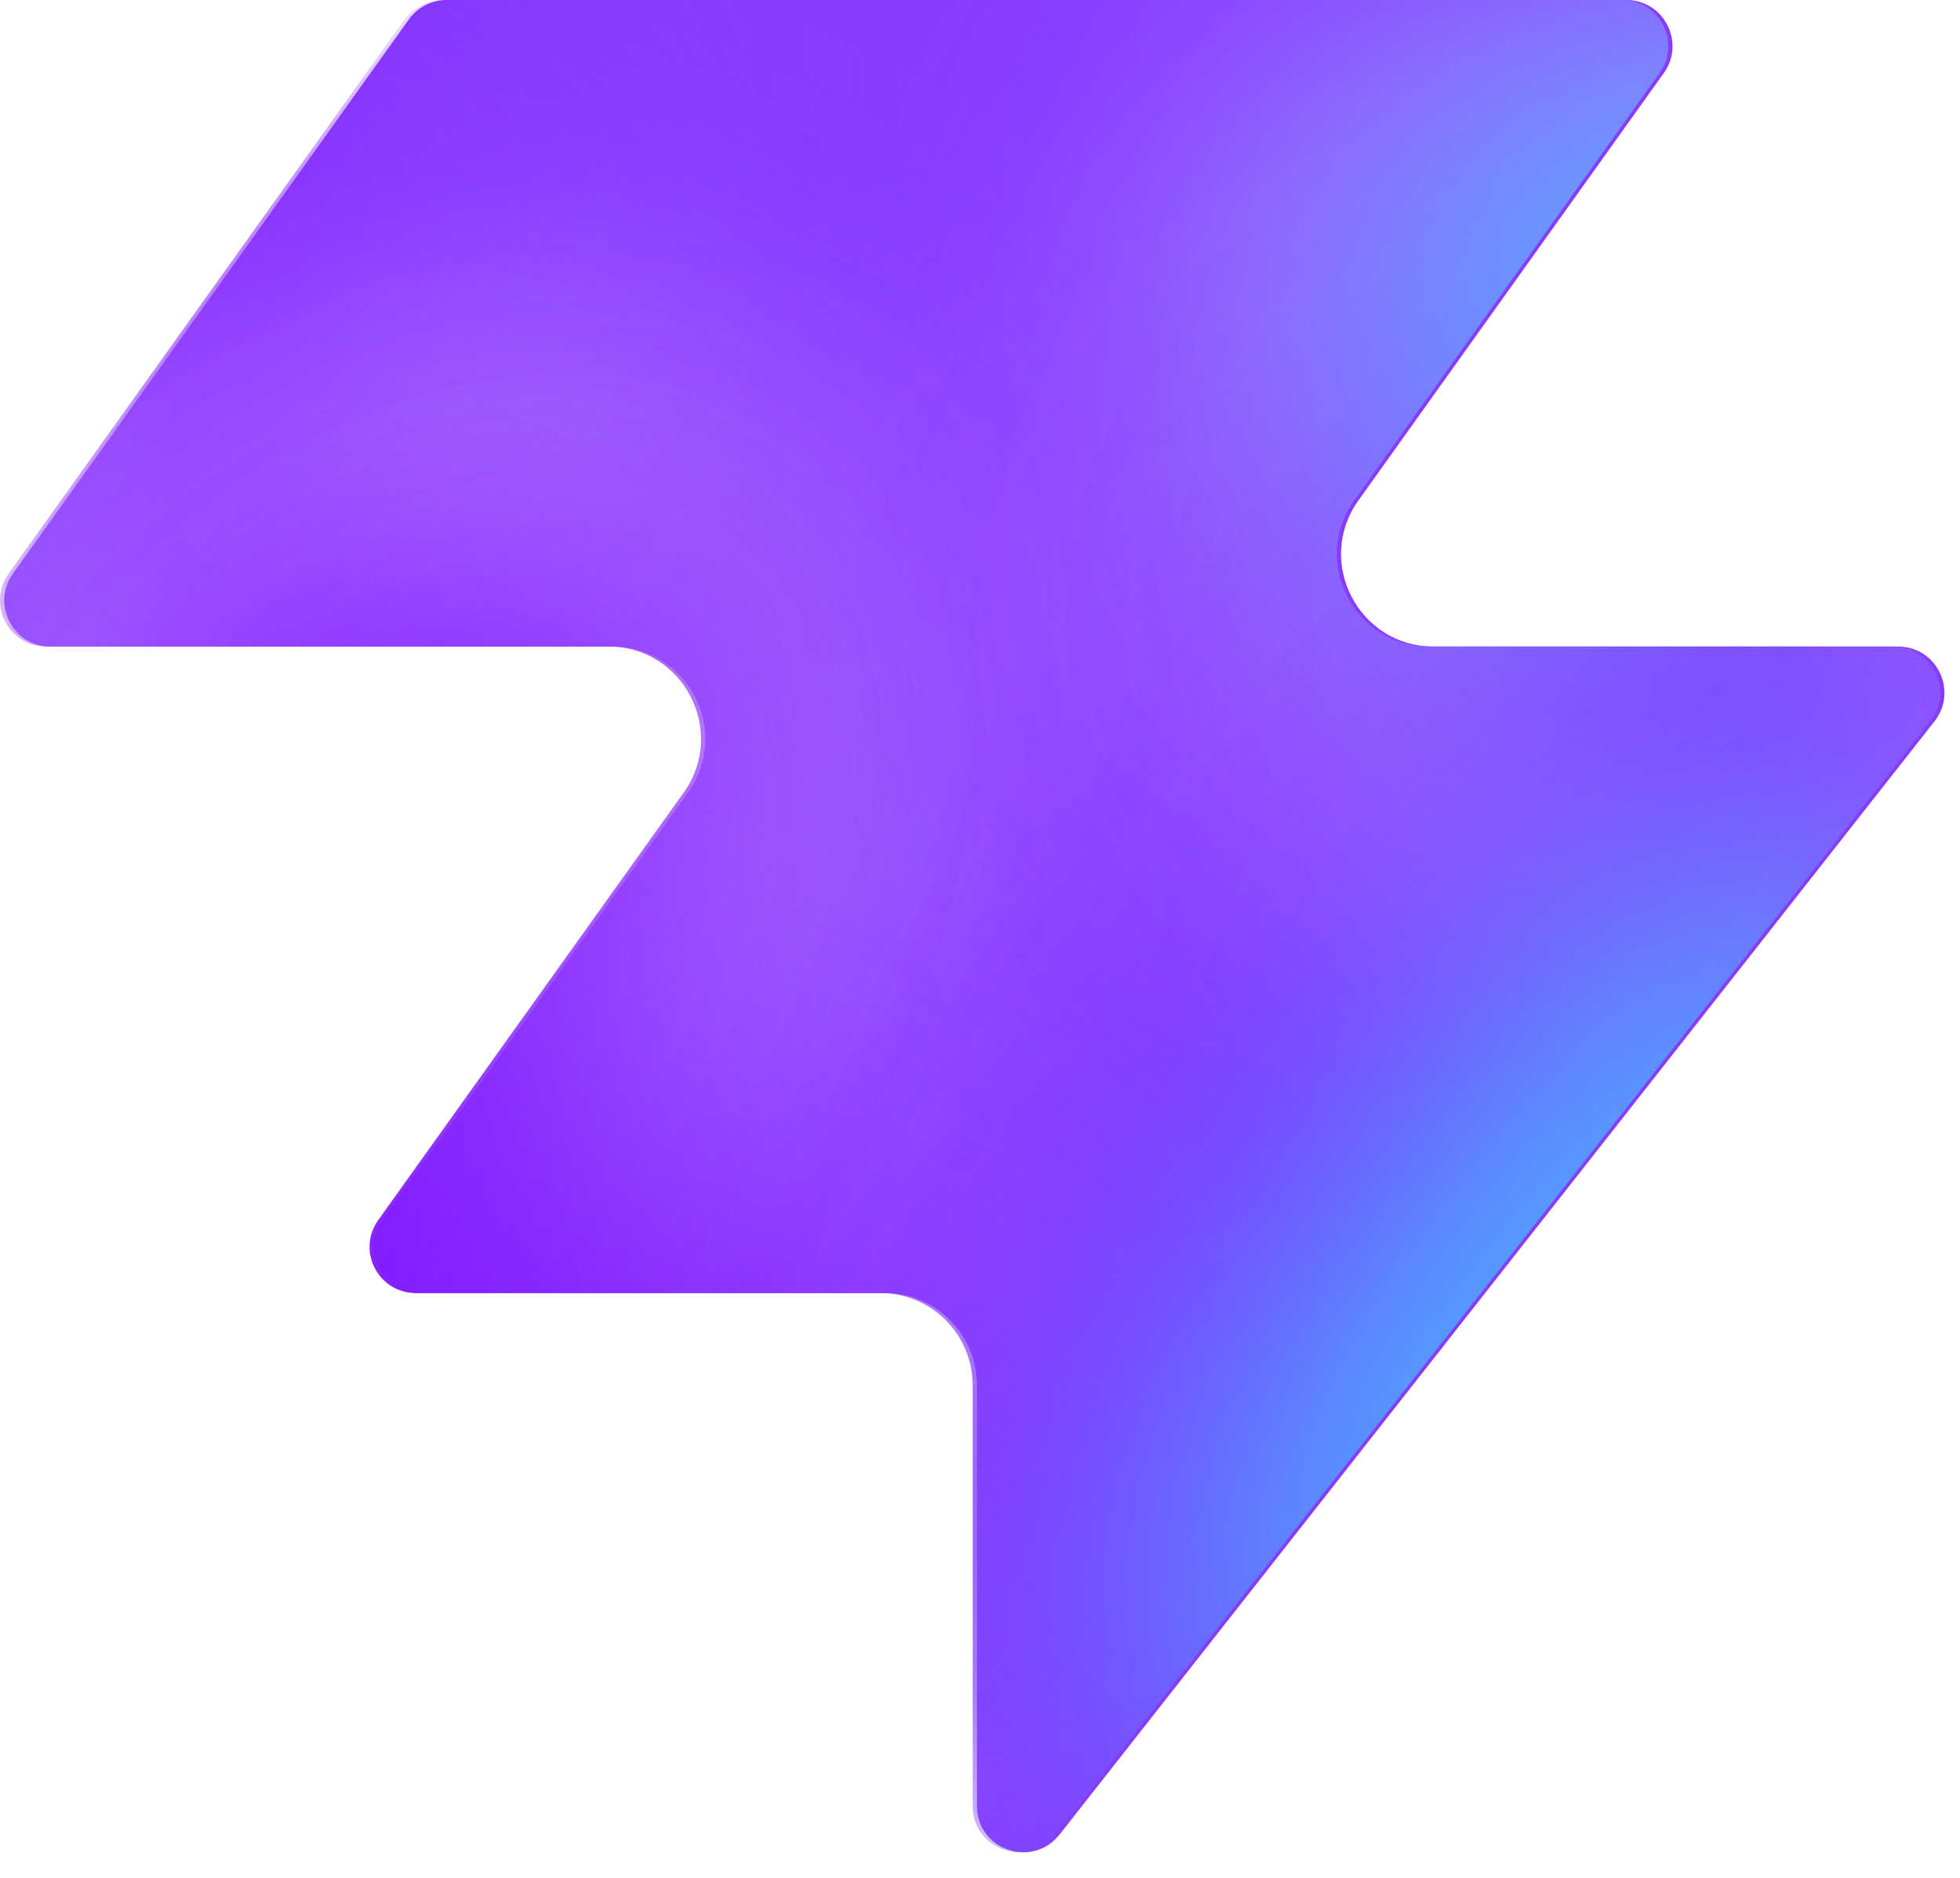
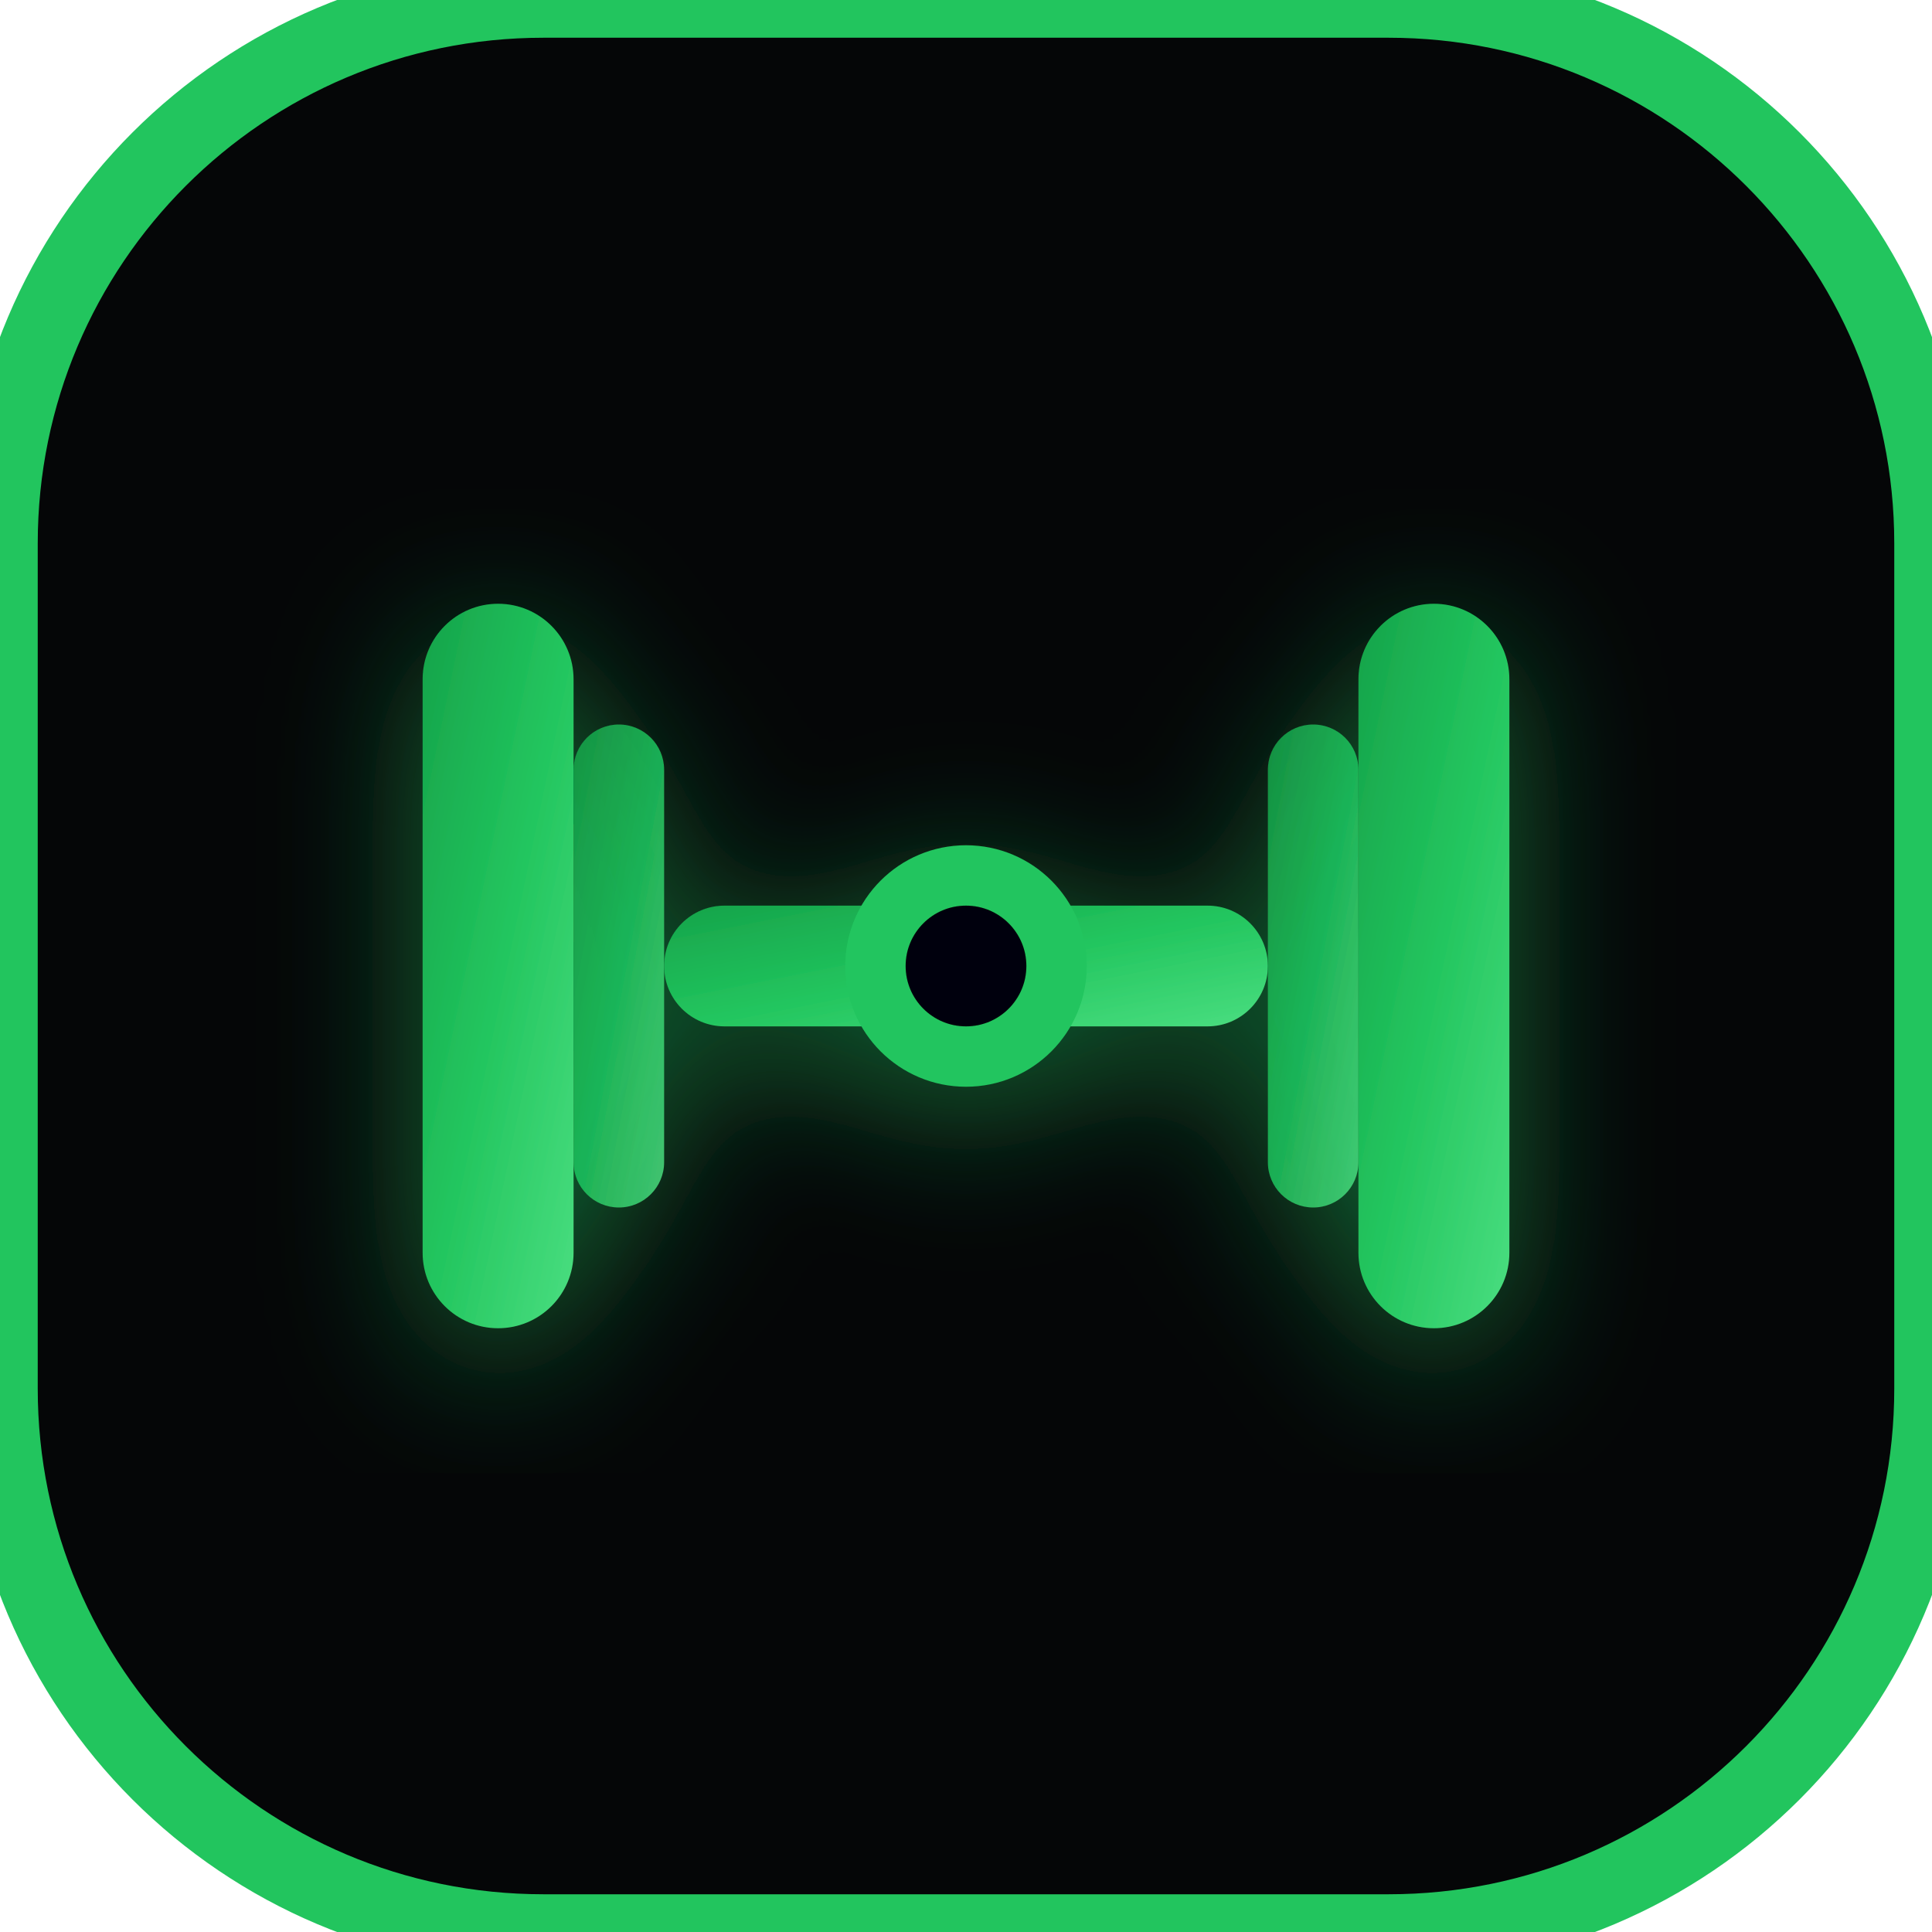
- <svg xmlns="http://www.w3.org/2000/svg" width="48" height="46" fill="none" viewBox="0 0 48 46">
-   <path fill="#863bff" d="M25.946 44.938c-.664.845-2.021.375-2.021-.698V33.937a2.26 2.26 0 0 0-2.262-2.262H10.287c-.92 0-1.456-1.04-.92-1.788l7.48-10.471c1.07-1.497 0-3.578-1.842-3.578H1.237c-.92 0-1.456-1.04-.92-1.788L10.013.474c.214-.297.556-.474.92-.474h28.894c.92 0 1.456 1.04.92 1.788l-7.48 10.471c-1.07 1.498 0 3.579 1.842 3.579h11.377c.943 0 1.473 1.088.89 1.83L25.947 44.94z" style="fill:#863bff;fill:color(display-p3 .525 .23 1);fill-opacity:1" />
-   <mask id="a" width="48" height="46" x="0" y="0" maskUnits="userSpaceOnUse" style="mask-type:alpha">
-     <path fill="#000" d="M25.842 44.938c-.664.844-2.021.375-2.021-.698V33.937a2.26 2.26 0 0 0-2.262-2.262H10.183c-.92 0-1.456-1.04-.92-1.788l7.48-10.471c1.07-1.498 0-3.579-1.842-3.579H1.133c-.92 0-1.456-1.04-.92-1.787L9.91.473c.214-.297.556-.474.92-.474h28.894c.92 0 1.456 1.04.92 1.788l-7.48 10.471c-1.07 1.498 0 3.578 1.842 3.578h11.377c.943 0 1.473 1.088.89 1.832L25.843 44.94z" style="fill:#000;fill-opacity:1" />
-   </mask>
-   <g mask="url(#a)">
-     <g filter="url(#b)">
-       <ellipse cx="5.508" cy="14.704" fill="#ede6ff" rx="5.508" ry="14.704" style="fill:#ede6ff;fill:color(display-p3 .927 .903 1);fill-opacity:1" transform="matrix(.00324 1 1 -.00324 -4.47 31.516)" />
-     </g>
-     <g filter="url(#c)">
-       <ellipse cx="10.399" cy="29.851" fill="#ede6ff" rx="10.399" ry="29.851" style="fill:#ede6ff;fill:color(display-p3 .927 .903 1);fill-opacity:1" transform="matrix(.00324 1 1 -.00324 -39.328 7.883)" />
-     </g>
-     <g filter="url(#d)">
-       <ellipse cx="5.508" cy="30.487" fill="#7e14ff" rx="5.508" ry="30.487" style="fill:#7e14ff;fill:color(display-p3 .492 .077 1);fill-opacity:1" transform="rotate(89.814 -25.913 -14.639)scale(1 -1)" />
-     </g>
-     <g filter="url(#e)">
-       <ellipse cx="5.508" cy="30.599" fill="#7e14ff" rx="5.508" ry="30.599" style="fill:#7e14ff;fill:color(display-p3 .492 .077 1);fill-opacity:1" transform="rotate(89.814 -32.644 -3.334)scale(1 -1)" />
-     </g>
-     <g filter="url(#f)">
-       <ellipse cx="5.508" cy="30.599" fill="#7e14ff" rx="5.508" ry="30.599" style="fill:#7e14ff;fill:color(display-p3 .492 .077 1);fill-opacity:1" transform="matrix(.00324 1 1 -.00324 -34.34 30.47)" />
-     </g>
-     <g filter="url(#g)">
-       <ellipse cx="14.072" cy="22.078" fill="#ede6ff" rx="14.072" ry="22.078" style="fill:#ede6ff;fill:color(display-p3 .927 .903 1);fill-opacity:1" transform="rotate(93.35 24.506 48.493)scale(-1 1)" />
-     </g>
-     <g filter="url(#h)">
-       <ellipse cx="3.47" cy="21.501" fill="#7e14ff" rx="3.47" ry="21.501" style="fill:#7e14ff;fill:color(display-p3 .492 .077 1);fill-opacity:1" transform="rotate(89.009 28.708 47.59)scale(-1 1)" />
-     </g>
-     <g filter="url(#i)">
-       <ellipse cx="3.47" cy="21.501" fill="#7e14ff" rx="3.47" ry="21.501" style="fill:#7e14ff;fill:color(display-p3 .492 .077 1);fill-opacity:1" transform="rotate(89.009 28.708 47.59)scale(-1 1)" />
-     </g>
-     <g filter="url(#j)">
-       <ellipse cx=".387" cy="8.972" fill="#7e14ff" rx="4.407" ry="29.108" style="fill:#7e14ff;fill:color(display-p3 .492 .077 1);fill-opacity:1" transform="rotate(39.51 .387 8.972)" />
-     </g>
-     <g filter="url(#k)">
-       <ellipse cx="47.523" cy="-6.092" fill="#7e14ff" rx="4.407" ry="29.108" style="fill:#7e14ff;fill:color(display-p3 .492 .077 1);fill-opacity:1" transform="rotate(37.892 47.523 -6.092)" />
-     </g>
-     <g filter="url(#l)">
-       <ellipse cx="41.412" cy="6.333" fill="#47bfff" rx="5.971" ry="9.665" style="fill:#47bfff;fill:color(display-p3 .28 .748 1);fill-opacity:1" transform="rotate(37.892 41.412 6.333)" />
-     </g>
-     <g filter="url(#m)">
-       <ellipse cx="-1.879" cy="38.332" fill="#7e14ff" rx="4.407" ry="29.108" style="fill:#7e14ff;fill:color(display-p3 .492 .077 1);fill-opacity:1" transform="rotate(37.892 -1.88 38.332)" />
-     </g>
-     <g filter="url(#n)">
-       <ellipse cx="-1.879" cy="38.332" fill="#7e14ff" rx="4.407" ry="29.108" style="fill:#7e14ff;fill:color(display-p3 .492 .077 1);fill-opacity:1" transform="rotate(37.892 -1.88 38.332)" />
-     </g>
-     <g filter="url(#o)">
-       <ellipse cx="35.651" cy="29.907" fill="#7e14ff" rx="4.407" ry="29.108" style="fill:#7e14ff;fill:color(display-p3 .492 .077 1);fill-opacity:1" transform="rotate(37.892 35.651 29.907)" />
-     </g>
-     <g filter="url(#p)">
-       <ellipse cx="38.418" cy="32.4" fill="#47bfff" rx="5.971" ry="15.297" style="fill:#47bfff;fill:color(display-p3 .28 .748 1);fill-opacity:1" transform="rotate(37.892 38.418 32.4)" />
-     </g>
-   </g>
+ <svg xmlns="http://www.w3.org/2000/svg" viewBox="0 0 64 64" width="64" height="64">
  <defs>
-     <filter id="b" width="60.045" height="41.654" x="-19.77" y="16.149" color-interpolation-filters="sRGB" filterUnits="userSpaceOnUse">
-       <feFlood flood-opacity="0" result="BackgroundImageFix" />
-       <feBlend in="SourceGraphic" in2="BackgroundImageFix" result="shape" />
-       <feGaussianBlur result="effect1_foregroundBlur_2002_17158" stdDeviation="7.659" />
-     </filter>
-     <filter id="c" width="90.34" height="51.437" x="-54.613" y="-7.533" color-interpolation-filters="sRGB" filterUnits="userSpaceOnUse">
-       <feFlood flood-opacity="0" result="BackgroundImageFix" />
-       <feBlend in="SourceGraphic" in2="BackgroundImageFix" result="shape" />
-       <feGaussianBlur result="effect1_foregroundBlur_2002_17158" stdDeviation="7.659" />
-     </filter>
-     <filter id="d" width="79.355" height="29.4" x="-49.64" y="2.03" color-interpolation-filters="sRGB" filterUnits="userSpaceOnUse">
-       <feFlood flood-opacity="0" result="BackgroundImageFix" />
-       <feBlend in="SourceGraphic" in2="BackgroundImageFix" result="shape" />
-       <feGaussianBlur result="effect1_foregroundBlur_2002_17158" stdDeviation="4.596" />
-     </filter>
-     <filter id="e" width="79.579" height="29.4" x="-45.045" y="20.029" color-interpolation-filters="sRGB" filterUnits="userSpaceOnUse">
-       <feFlood flood-opacity="0" result="BackgroundImageFix" />
-       <feBlend in="SourceGraphic" in2="BackgroundImageFix" result="shape" />
-       <feGaussianBlur result="effect1_foregroundBlur_2002_17158" stdDeviation="4.596" />
-     </filter>
-     <filter id="f" width="79.579" height="29.4" x="-43.513" y="21.178" color-interpolation-filters="sRGB" filterUnits="userSpaceOnUse">
-       <feFlood flood-opacity="0" result="BackgroundImageFix" />
-       <feBlend in="SourceGraphic" in2="BackgroundImageFix" result="shape" />
-       <feGaussianBlur result="effect1_foregroundBlur_2002_17158" stdDeviation="4.596" />
-     </filter>
-     <filter id="g" width="74.749" height="58.852" x="15.756" y="-17.901" color-interpolation-filters="sRGB" filterUnits="userSpaceOnUse">
-       <feFlood flood-opacity="0" result="BackgroundImageFix" />
-       <feBlend in="SourceGraphic" in2="BackgroundImageFix" result="shape" />
-       <feGaussianBlur result="effect1_foregroundBlur_2002_17158" stdDeviation="7.659" />
-     </filter>
-     <filter id="h" width="61.377" height="25.362" x="23.548" y="2.284" color-interpolation-filters="sRGB" filterUnits="userSpaceOnUse">
-       <feFlood flood-opacity="0" result="BackgroundImageFix" />
-       <feBlend in="SourceGraphic" in2="BackgroundImageFix" result="shape" />
-       <feGaussianBlur result="effect1_foregroundBlur_2002_17158" stdDeviation="4.596" />
-     </filter>
-     <filter id="i" width="61.377" height="25.362" x="23.548" y="2.284" color-interpolation-filters="sRGB" filterUnits="userSpaceOnUse">
-       <feFlood flood-opacity="0" result="BackgroundImageFix" />
-       <feBlend in="SourceGraphic" in2="BackgroundImageFix" result="shape" />
-       <feGaussianBlur result="effect1_foregroundBlur_2002_17158" stdDeviation="4.596" />
-     </filter>
-     <filter id="j" width="56.045" height="63.649" x="-27.636" y="-22.853" color-interpolation-filters="sRGB" filterUnits="userSpaceOnUse">
-       <feFlood flood-opacity="0" result="BackgroundImageFix" />
-       <feBlend in="SourceGraphic" in2="BackgroundImageFix" result="shape" />
-       <feGaussianBlur result="effect1_foregroundBlur_2002_17158" stdDeviation="4.596" />
-     </filter>
-     <filter id="k" width="54.814" height="64.646" x="20.116" y="-38.415" color-interpolation-filters="sRGB" filterUnits="userSpaceOnUse">
-       <feFlood flood-opacity="0" result="BackgroundImageFix" />
-       <feBlend in="SourceGraphic" in2="BackgroundImageFix" result="shape" />
-       <feGaussianBlur result="effect1_foregroundBlur_2002_17158" stdDeviation="4.596" />
-     </filter>
-     <filter id="l" width="33.541" height="35.313" x="24.641" y="-11.323" color-interpolation-filters="sRGB" filterUnits="userSpaceOnUse">
-       <feFlood flood-opacity="0" result="BackgroundImageFix" />
-       <feBlend in="SourceGraphic" in2="BackgroundImageFix" result="shape" />
-       <feGaussianBlur result="effect1_foregroundBlur_2002_17158" stdDeviation="4.596" />
-     </filter>
-     <filter id="m" width="54.814" height="64.646" x="-29.286" y="6.009" color-interpolation-filters="sRGB" filterUnits="userSpaceOnUse">
-       <feFlood flood-opacity="0" result="BackgroundImageFix" />
-       <feBlend in="SourceGraphic" in2="BackgroundImageFix" result="shape" />
-       <feGaussianBlur result="effect1_foregroundBlur_2002_17158" stdDeviation="4.596" />
-     </filter>
-     <filter id="n" width="54.814" height="64.646" x="-29.286" y="6.009" color-interpolation-filters="sRGB" filterUnits="userSpaceOnUse">
-       <feFlood flood-opacity="0" result="BackgroundImageFix" />
-       <feBlend in="SourceGraphic" in2="BackgroundImageFix" result="shape" />
-       <feGaussianBlur result="effect1_foregroundBlur_2002_17158" stdDeviation="4.596" />
-     </filter>
-     <filter id="o" width="54.814" height="64.646" x="8.244" y="-2.416" color-interpolation-filters="sRGB" filterUnits="userSpaceOnUse">
-       <feFlood flood-opacity="0" result="BackgroundImageFix" />
-       <feBlend in="SourceGraphic" in2="BackgroundImageFix" result="shape" />
-       <feGaussianBlur result="effect1_foregroundBlur_2002_17158" stdDeviation="4.596" />
-     </filter>
-     <filter id="p" width="39.409" height="43.623" x="18.713" y="10.588" color-interpolation-filters="sRGB" filterUnits="userSpaceOnUse">
-       <feFlood flood-opacity="0" result="BackgroundImageFix" />
-       <feBlend in="SourceGraphic" in2="BackgroundImageFix" result="shape" />
-       <feGaussianBlur result="effect1_foregroundBlur_2002_17158" stdDeviation="4.596" />
+     <linearGradient id="fcGrad" x1="0%" y1="0%" x2="100%" y2="100%">
+       <stop offset="0%" stop-color="#16a34a" />
+       <stop offset="50%" stop-color="#22c55e" />
+       <stop offset="100%" stop-color="#4ade80" />
+     </linearGradient>
+     <filter id="fcGlow" x="-20%" y="-20%" width="140%" height="140%">
+       <feDropShadow dx="0" dy="1" stdDeviation="2.5" flood-color="#22c55e" flood-opacity="0.5" />
    </filter>
  </defs>
+   <rect width="64" height="64" rx="18" fill="#050607" stroke="#22c55e" stroke-width="2.5" />
+   <g transform="translate(14, 14)" filter="url(#fcGlow)">
+     <rect x="0" y="6" width="5" height="24" rx="2.5" fill="url(#fcGrad)" />
+     <rect x="5" y="10" width="3" height="16" rx="1.5" fill="url(#fcGrad)" opacity="0.85" />
+     <rect x="8" y="16" width="20" height="4" rx="2" fill="url(#fcGrad)" />
+     <rect x="28" y="10" width="3" height="16" rx="1.5" fill="url(#fcGrad)" opacity="0.85" />
+     <rect x="31" y="6" width="5" height="24" rx="2.5" fill="url(#fcGrad)" />
+     <circle cx="18" cy="18" r="3" fill="#050607" stroke="#22c55e" stroke-width="2" />
+   </g>
</svg>
